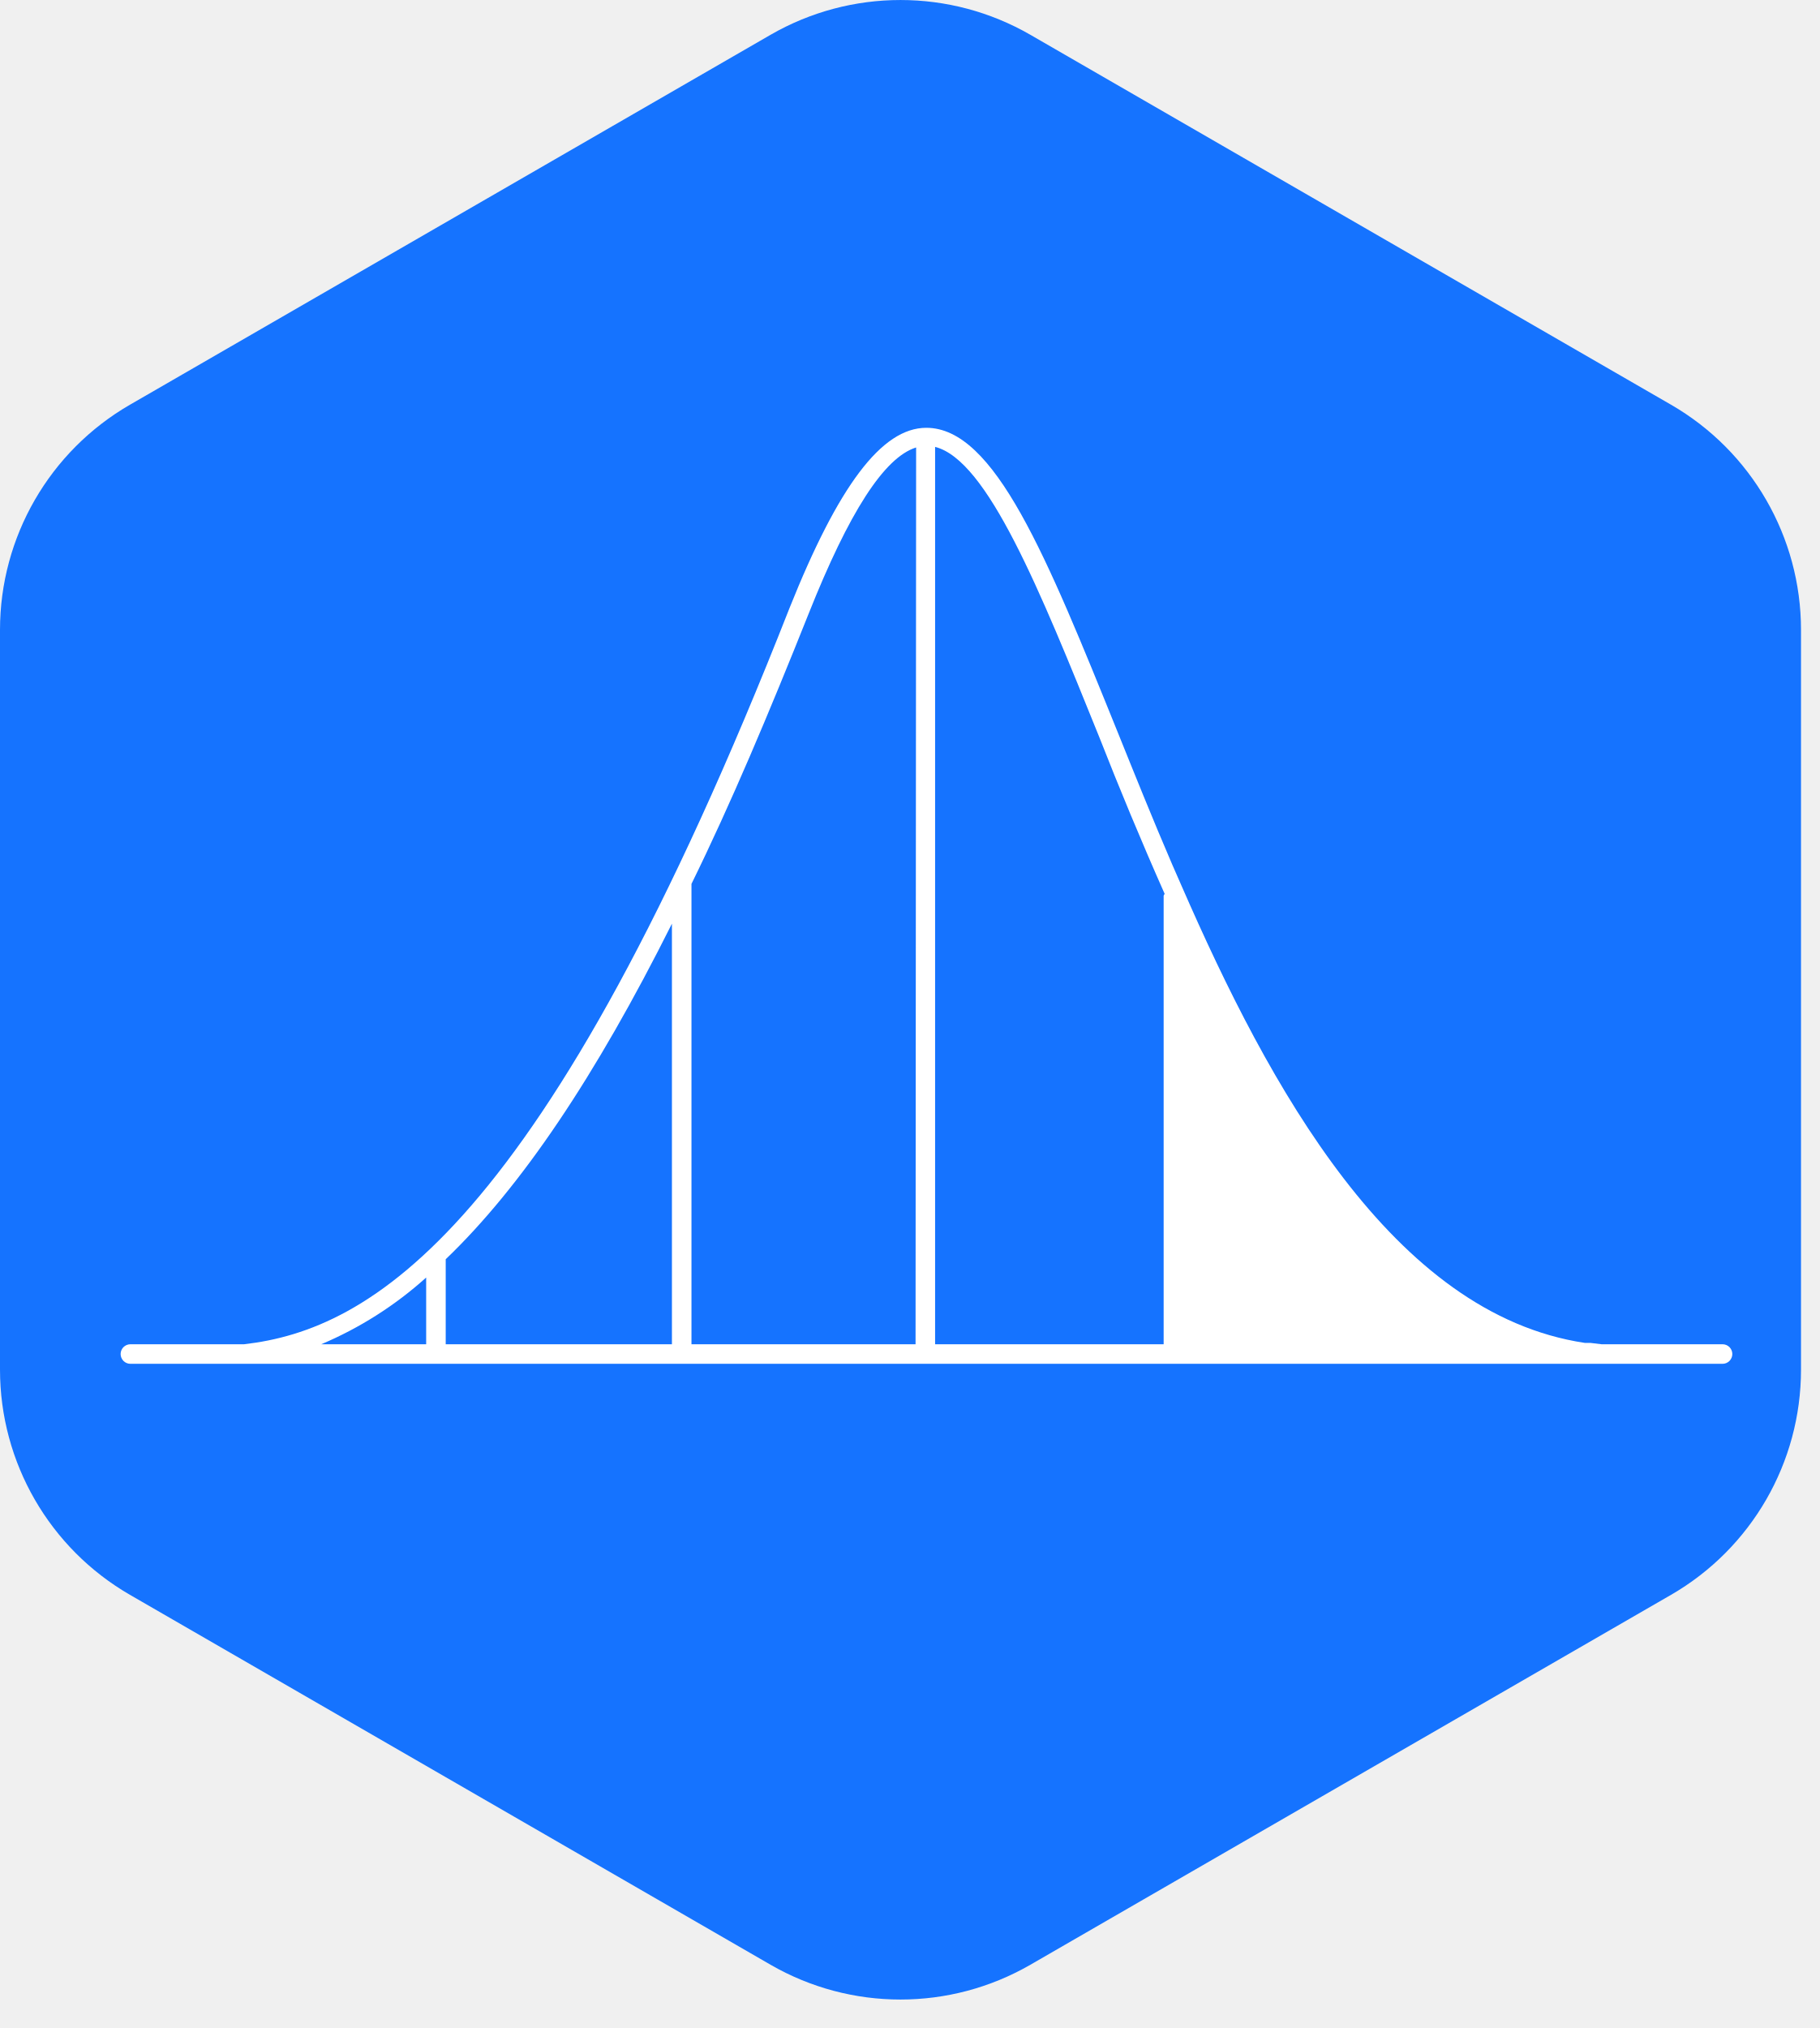
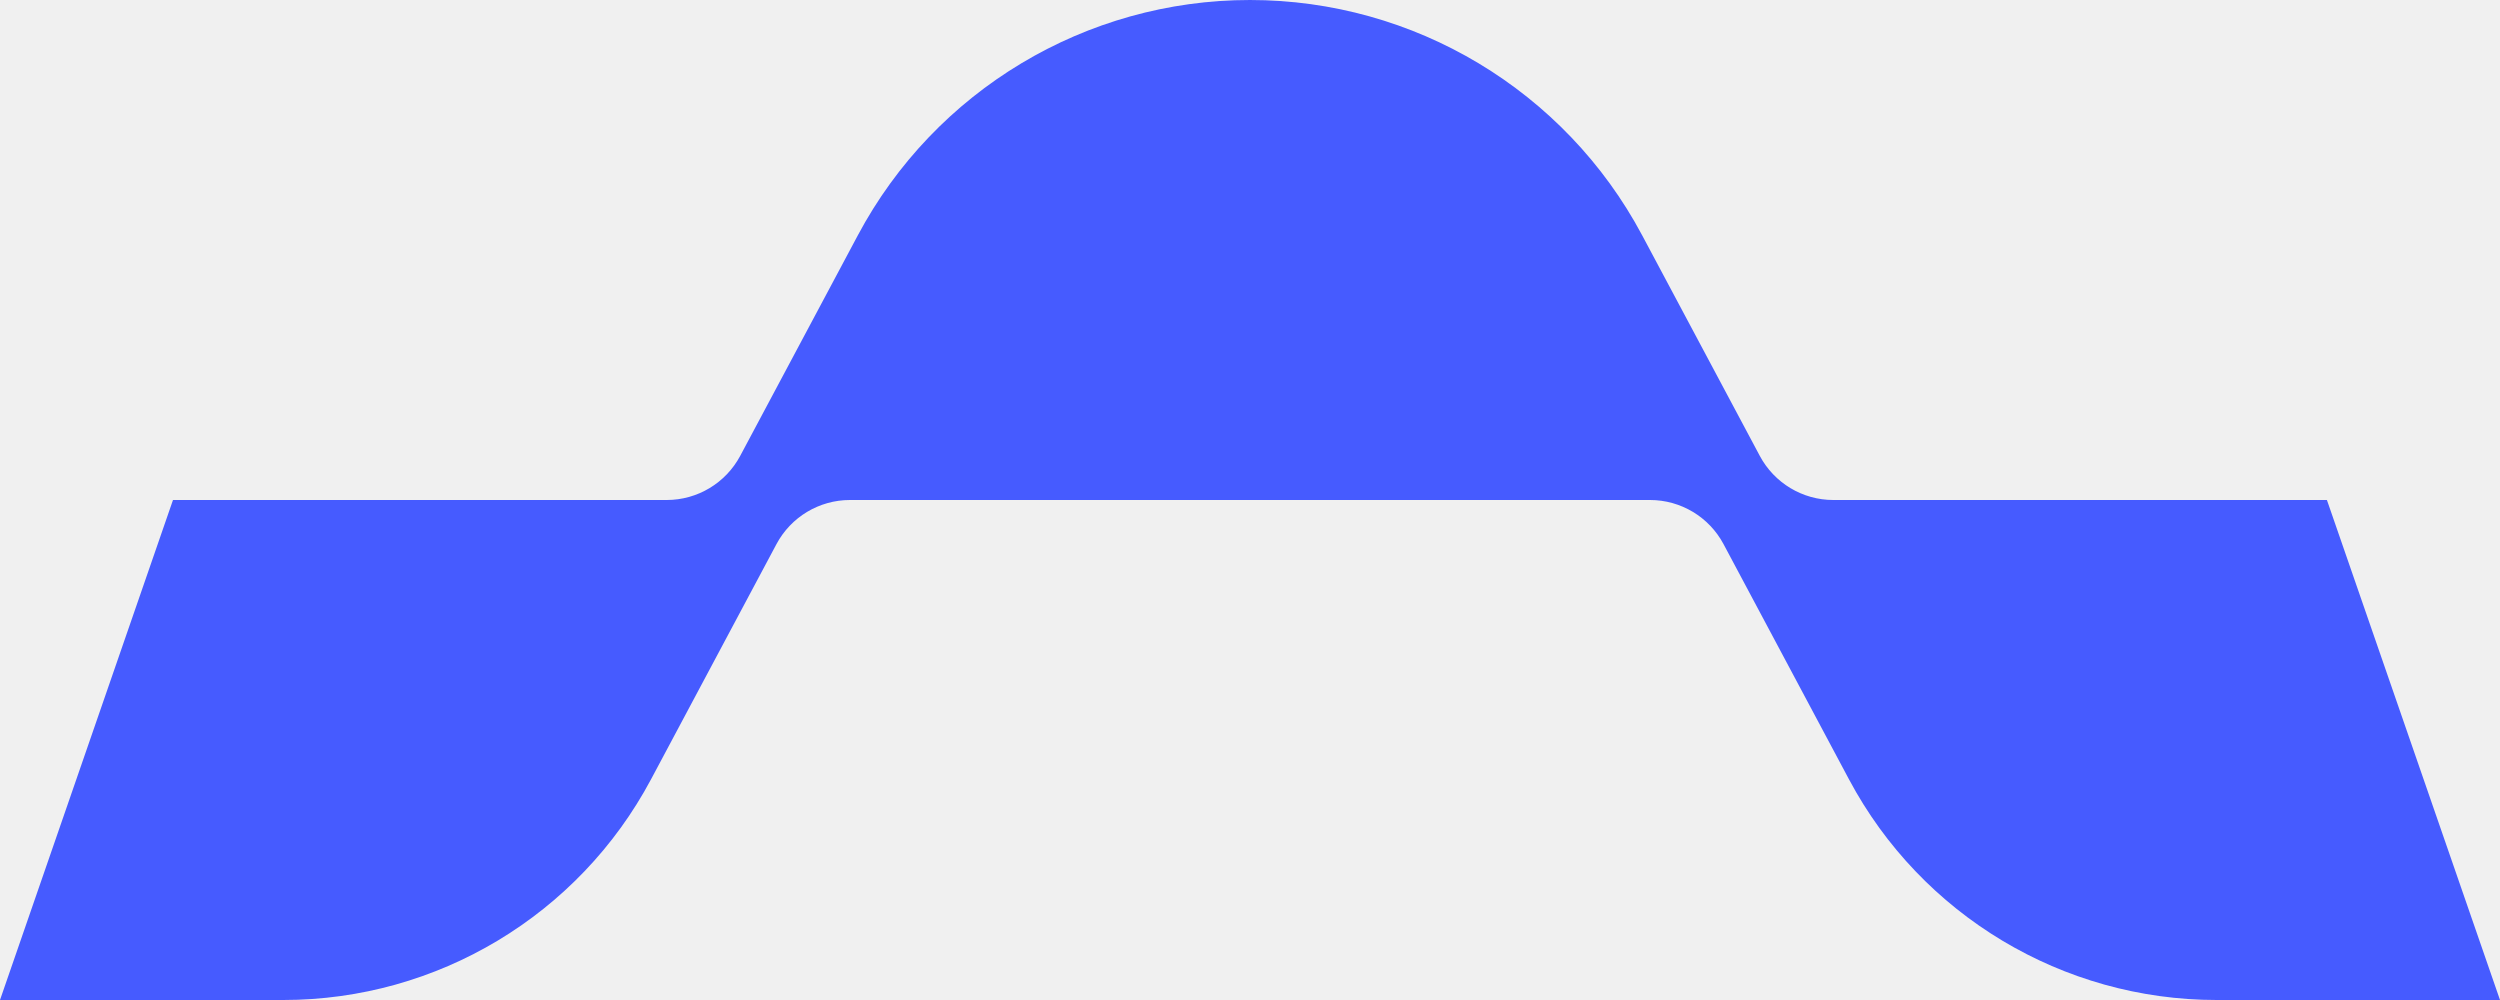
- <svg xmlns="http://www.w3.org/2000/svg" width="35" height="39" viewBox="0 0 35 39" fill="none">
-   <path d="M14.82 0.67C16.367 -0.223 18.273 -0.223 19.82 0.67L32.141 7.783C33.688 8.676 34.641 10.327 34.641 12.113V26.34C34.641 28.126 33.688 29.777 32.141 30.67L19.82 37.783C18.273 38.676 16.367 38.676 14.82 37.783L2.5 30.67C0.953 29.777 0 28.126 0 26.34V12.113C0 10.327 0.953 8.676 2.5 7.783L14.82 0.67Z" fill="#1573FF" />
-   <path d="M33.132 25.851H30.806L30.589 25.825H30.483C26.786 25.27 24.407 20.888 22.728 17.039L22.547 16.626C22.172 15.756 21.826 14.893 21.499 14.083C20.124 10.684 19.132 8.227 17.817 8.227C16.956 8.227 16.122 9.352 15.186 11.693C10.463 23.717 7.1 25.574 4.695 25.851H2.508C2.458 25.851 2.411 25.871 2.375 25.906C2.34 25.942 2.32 25.989 2.32 26.039C2.32 26.089 2.34 26.136 2.375 26.172C2.411 26.207 2.458 26.227 2.508 26.227H33.132C33.182 26.227 33.23 26.207 33.265 26.172C33.3 26.136 33.32 26.089 33.32 26.039C33.32 25.989 33.3 25.942 33.265 25.906C33.23 25.871 33.182 25.851 33.132 25.851ZM8.197 25.851H6.179C6.919 25.538 7.601 25.105 8.197 24.568V25.851ZM12.924 25.851H8.573V24.216C10.023 22.828 11.455 20.701 12.924 17.763V25.851ZM17.61 25.851H13.3V16.998C14.052 15.467 14.78 13.741 15.555 11.798C16.329 9.855 17.005 8.797 17.621 8.605L17.61 25.851ZM22.382 17.223V25.851H17.986V8.594C18.993 8.849 19.996 11.333 21.149 14.188C21.525 15.148 21.95 16.172 22.401 17.189L22.382 17.223Z" fill="white" />
+ <svg xmlns="http://www.w3.org/2000/svg" id="Layer_1" viewBox="0 0 1080 432">
+   <path d="M760.234,196.941l-50.824-95.294C676.043,39.081,610.908,0,540,0h-0C469.092,0,403.957,39.081,370.589,101.647l-50.824,95.294c-6.257,11.731-18.47,19.059-31.765,19.059H74.731L0,432H122.399c66.477,0,127.541-36.639,158.824-95.295l54.211-101.646c6.257-11.731,18.47-19.059,31.765-19.059h345.602c13.295,0,25.508,7.328,31.765,19.059l54.211,101.646c31.283,58.656,92.348,95.295,158.824,95.295h122.399l-74.769-216h-213.232c-13.295,0-25.508-7.328-31.765-19.059Z" fill="#465bff" />
</svg>
